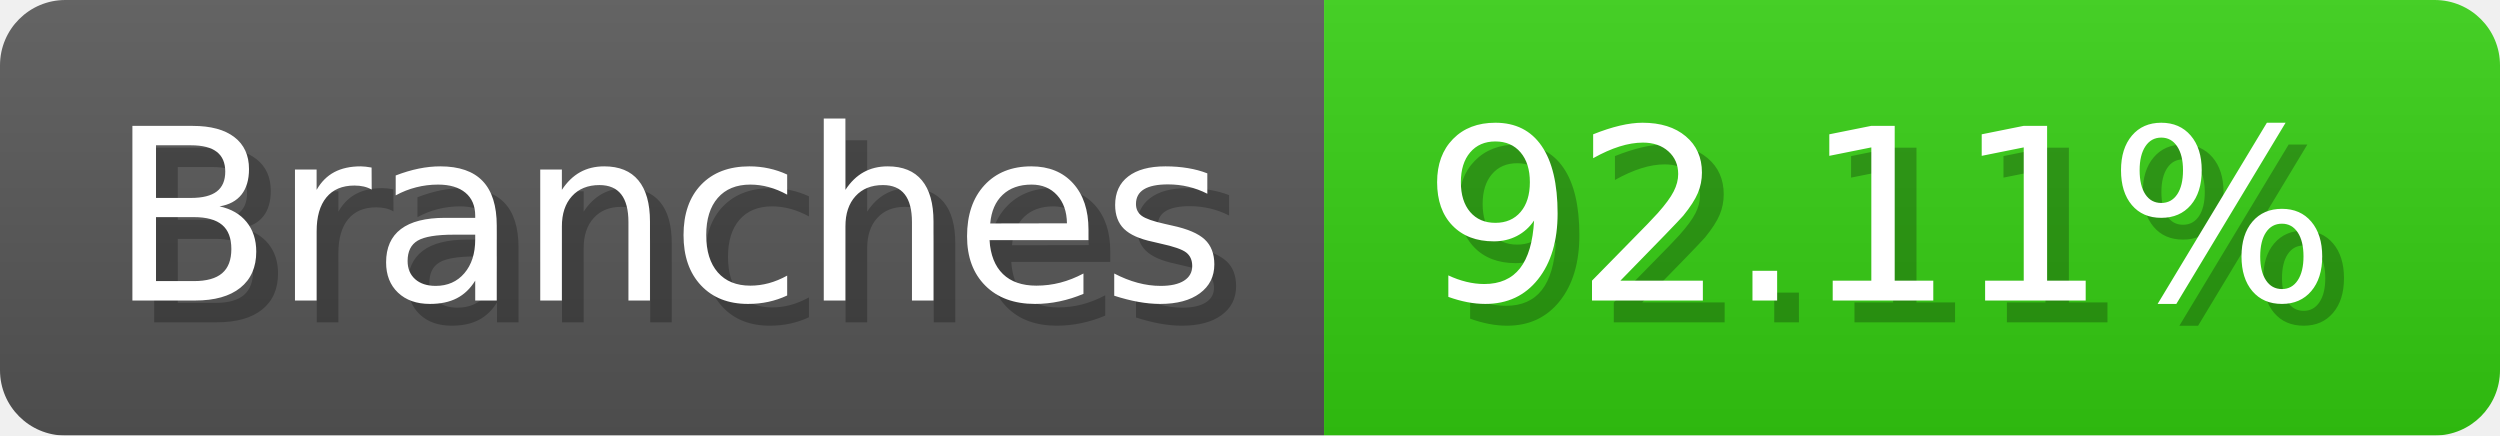
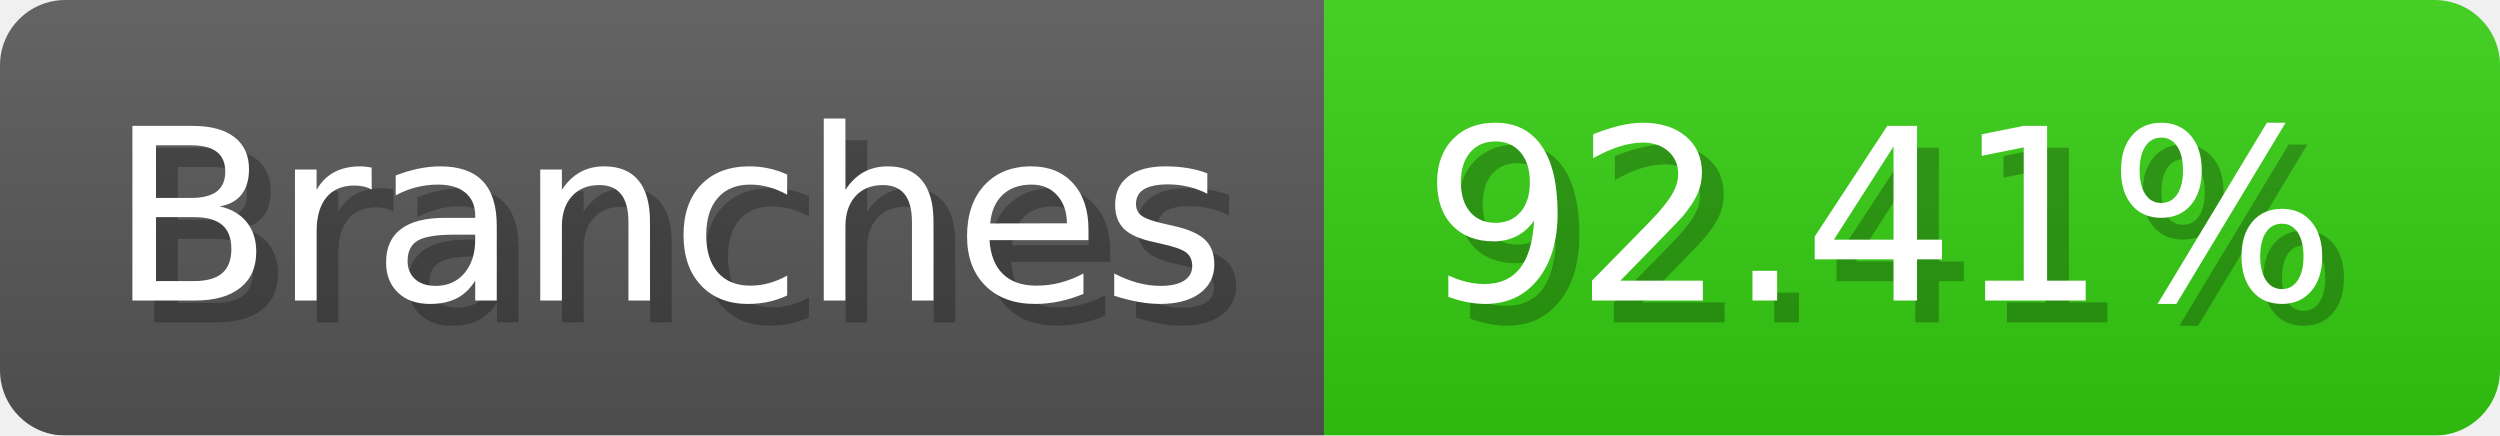
- <svg xmlns="http://www.w3.org/2000/svg" width="114.8" height="20" viewBox="0 0 1148 200" role="img" aria-label="Branches: 92.11%">
+ <svg xmlns="http://www.w3.org/2000/svg" width="114.8" height="20" viewBox="0 0 1148 200" role="img" aria-label="Branches: 92.41%">
  <linearGradient id="a" x2="0" y2="100%">
    <stop offset="0" stop-opacity=".1" stop-color="#EEE" />
    <stop offset="1" stop-opacity=".1" />
  </linearGradient>
  <mask id="m">
    <rect width="1148" height="200" rx="30" fill="#FFF" />
  </mask>
  <g mask="url(#m)">
    <rect width="608" height="200" fill="#555" />
    <rect width="540" height="200" fill="#3C1" x="608" />
    <rect width="1148" height="200" fill="url(#a)" />
  </g>
  <g aria-hidden="true" fill="#fff" text-anchor="start" font-family="Verdana,DejaVu Sans,sans-serif" font-size="110">
    <text x="60" y="148" textLength="508" fill="#000" opacity="0.25">Branches</text>
    <text x="50" y="138" textLength="508">Branches</text>
-     <text x="663" y="148" textLength="440" fill="#000" opacity="0.25">92.11%</text>
-     <text x="653" y="138" textLength="440">92.11%</text>
+     <text x="663" y="148" textLength="440" fill="#000" opacity="0.25">92.41%</text>
+     <text x="653" y="138" textLength="440">92.41%</text>
  </g>
</svg>
